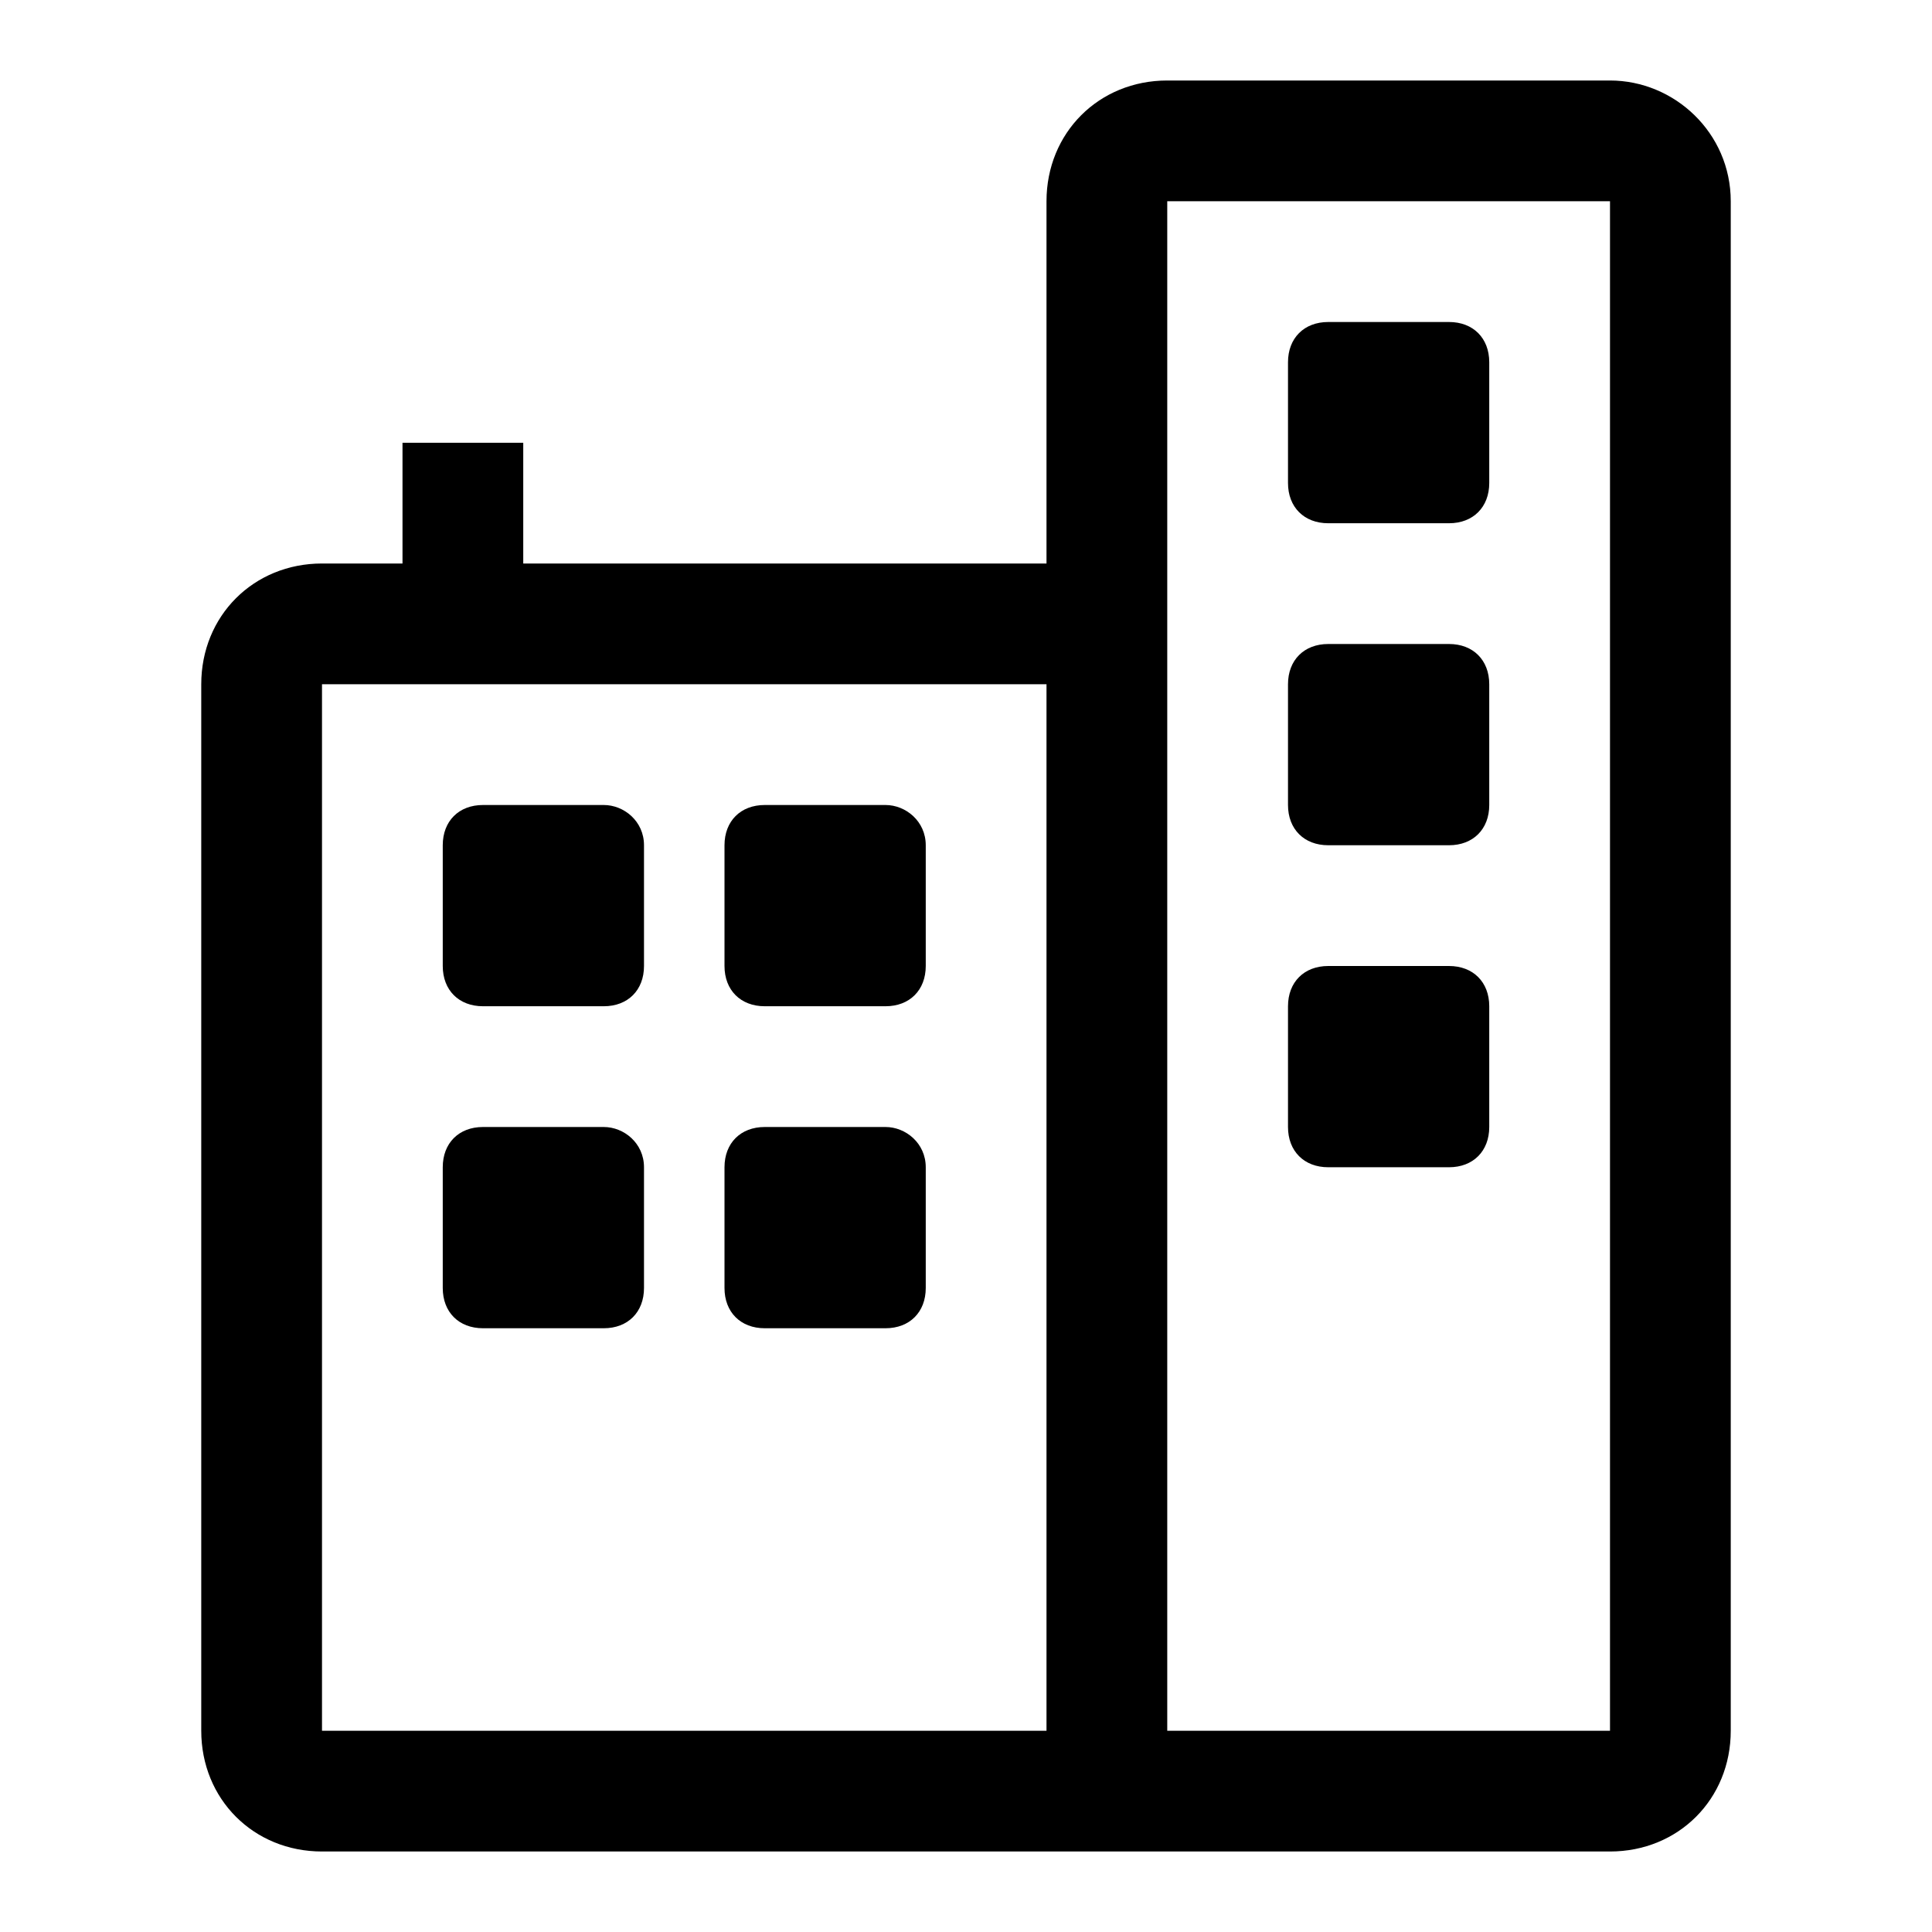
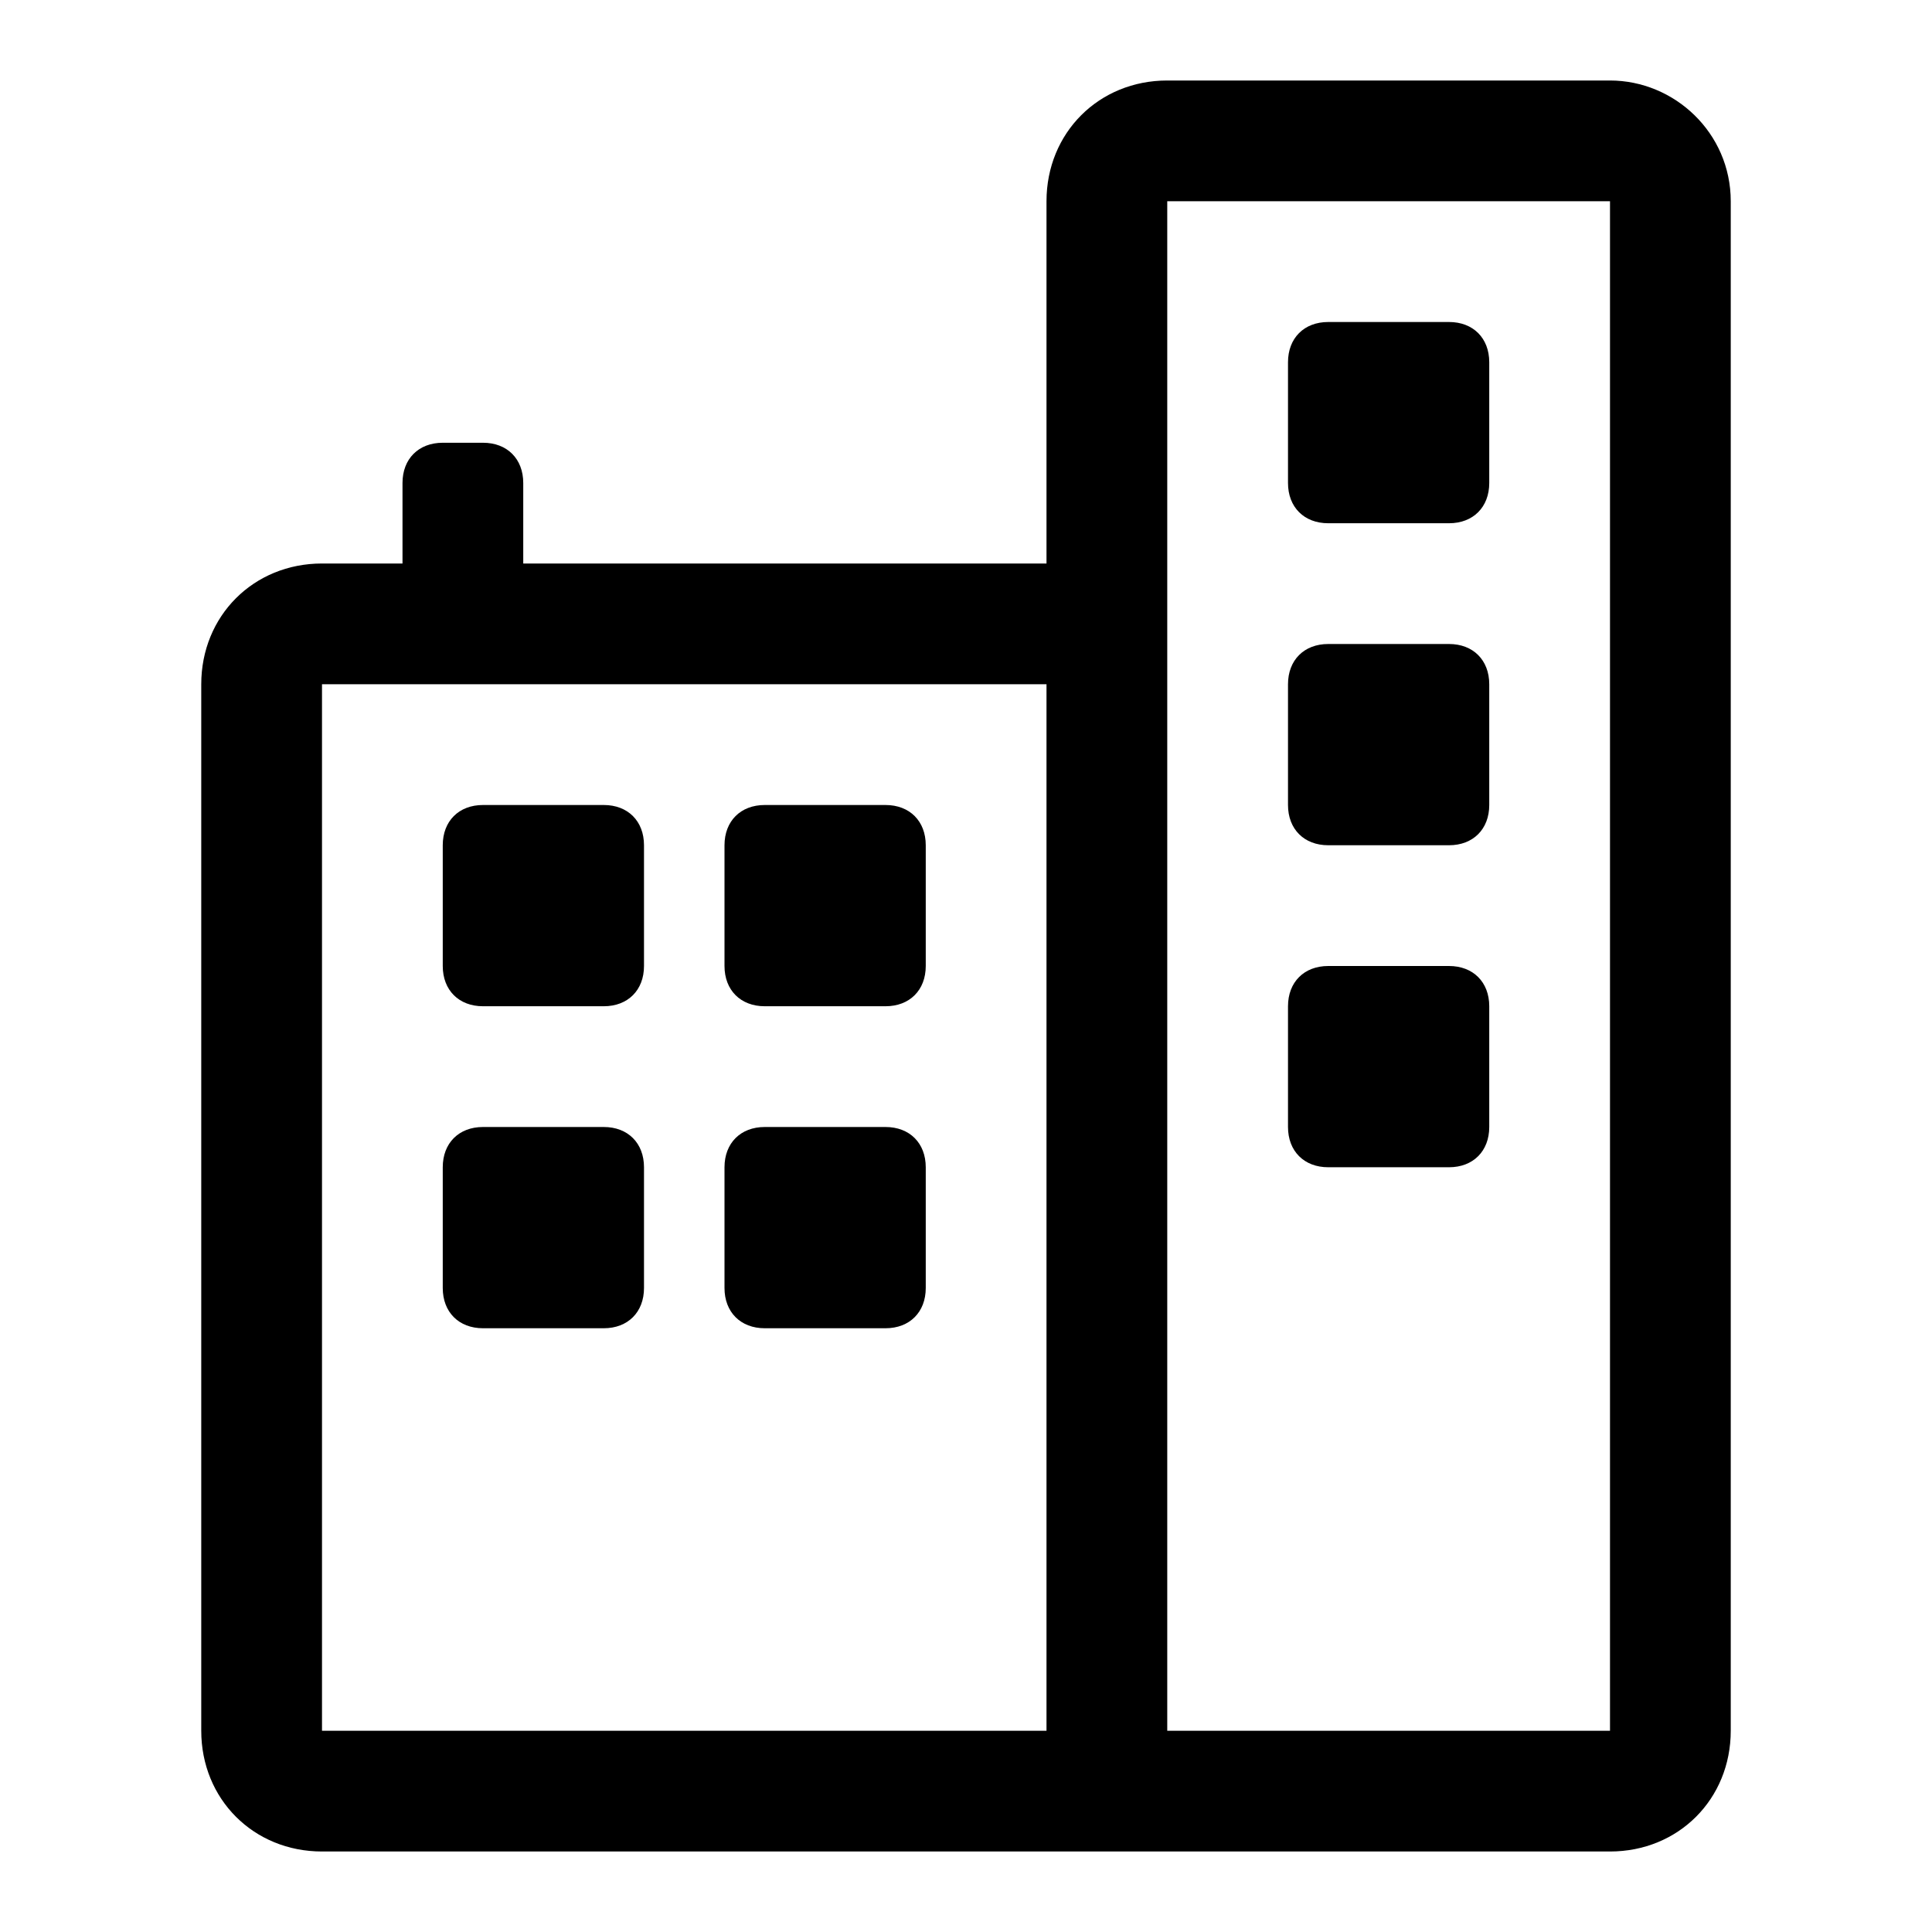
- <svg xmlns="http://www.w3.org/2000/svg" id="Layer_1" viewBox="0 0 48 48">
-   <style>.st0{fill:none;stroke:#df3e00;stroke-width:6.2500e-2;stroke-miterlimit:10}</style>
-   <path d="M36 8h-3c-.6 0-1 .4-1 1v3c0 .6.4 1 1 1h3c.6 0 1-.4 1-1V9c0-.6-.4-1-1-1zm0 8h-3c-.6 0-1 .4-1 1v3c0 .6.4 1 1 1h3c.6 0 1-.4 1-1v-3c0-.6-.4-1-1-1zm0 8h-3c-.6 0-1 .4-1 1v3c0 .6.4 1 1 1h3c.6 0 1-.4 1-1v-3c0-.6-.4-1-1-1zm-14-4h-3c-.6 0-1 .4-1 1v3c0 .6.4 1 1 1h3c.6 0 1-.4 1-1v-3c0-.6-.5-1-1-1zm0 8h-3c-.6 0-1 .4-1 1v3c0 .6.4 1 1 1h3c.6 0 1-.4 1-1v-3c0-.6-.5-1-1-1zm-7-8h-3c-.6 0-1 .4-1 1v3c0 .6.4 1 1 1h3c.6 0 1-.4 1-1v-3c0-.6-.5-1-1-1zm0 8h-3c-.6 0-1 .4-1 1v3c0 .6.4 1 1 1h3c.6 0 1-.4 1-1v-3c0-.6-.5-1-1-1z" />
-   <path d="M40 2H29c-1.7 0-3 1.3-3 3v9H13v-3h-3v3H8c-1.7 0-3 1.3-3 3v26c0 1.7 1.3 3 3 3h32c1.7 0 3-1.3 3-3V5c0-1.7-1.4-3-3-3zM26 37v6H8V17h18v20zm14 6H29V5h11v38z" />
+ <svg xmlns="http://www.w3.org/2000/svg" viewBox="0 0 48 48">
+   <path d="M19 33h3c.6 0 1-.4 1-1v-3c0-.6-.4-1-1-1h-3c-.6 0-1 .4-1 1v3c0 .6.4 1 1 1zM12 25h3c.6 0 1-.4 1-1v-3c0-.6-.4-1-1-1h-3c-.6 0-1 .4-1 1v3c0 .6.4 1 1 1zM19 25h3c.6 0 1-.4 1-1v-3c0-.6-.4-1-1-1h-3c-.6 0-1 .4-1 1v3c0 .6.4 1 1 1zM33 29h3c.6 0 1-.4 1-1v-3c0-.6-.4-1-1-1h-3c-.6 0-1 .4-1 1v3c0 .6.4 1 1 1zM12 33h3c.6 0 1-.4 1-1v-3c0-.6-.4-1-1-1h-3c-.6 0-1 .4-1 1v3c0 .6.4 1 1 1zM33 21h3c.6 0 1-.4 1-1v-3c0-.6-.4-1-1-1h-3c-.6 0-1 .4-1 1v3c0 .6.4 1 1 1zM33 13h3c.6 0 1-.4 1-1V9c0-.6-.4-1-1-1h-3c-.6 0-1 .4-1 1v3c0 .6.4 1 1 1z" />
+   <path d="M40 2H29c-1.7 0-3 1.3-3 3v9H13v-2c0-.6-.4-1-1-1h-1c-.6 0-1 .4-1 1v2H8c-1.7 0-3 1.3-3 3v26c0 1.7 1.3 3 3 3h32c1.7 0 3-1.3 3-3V5c0-1.7-1.4-3-3-3zM26 37v6H8V17h18v20zm14 6H29V5h11v38z" />
</svg>
